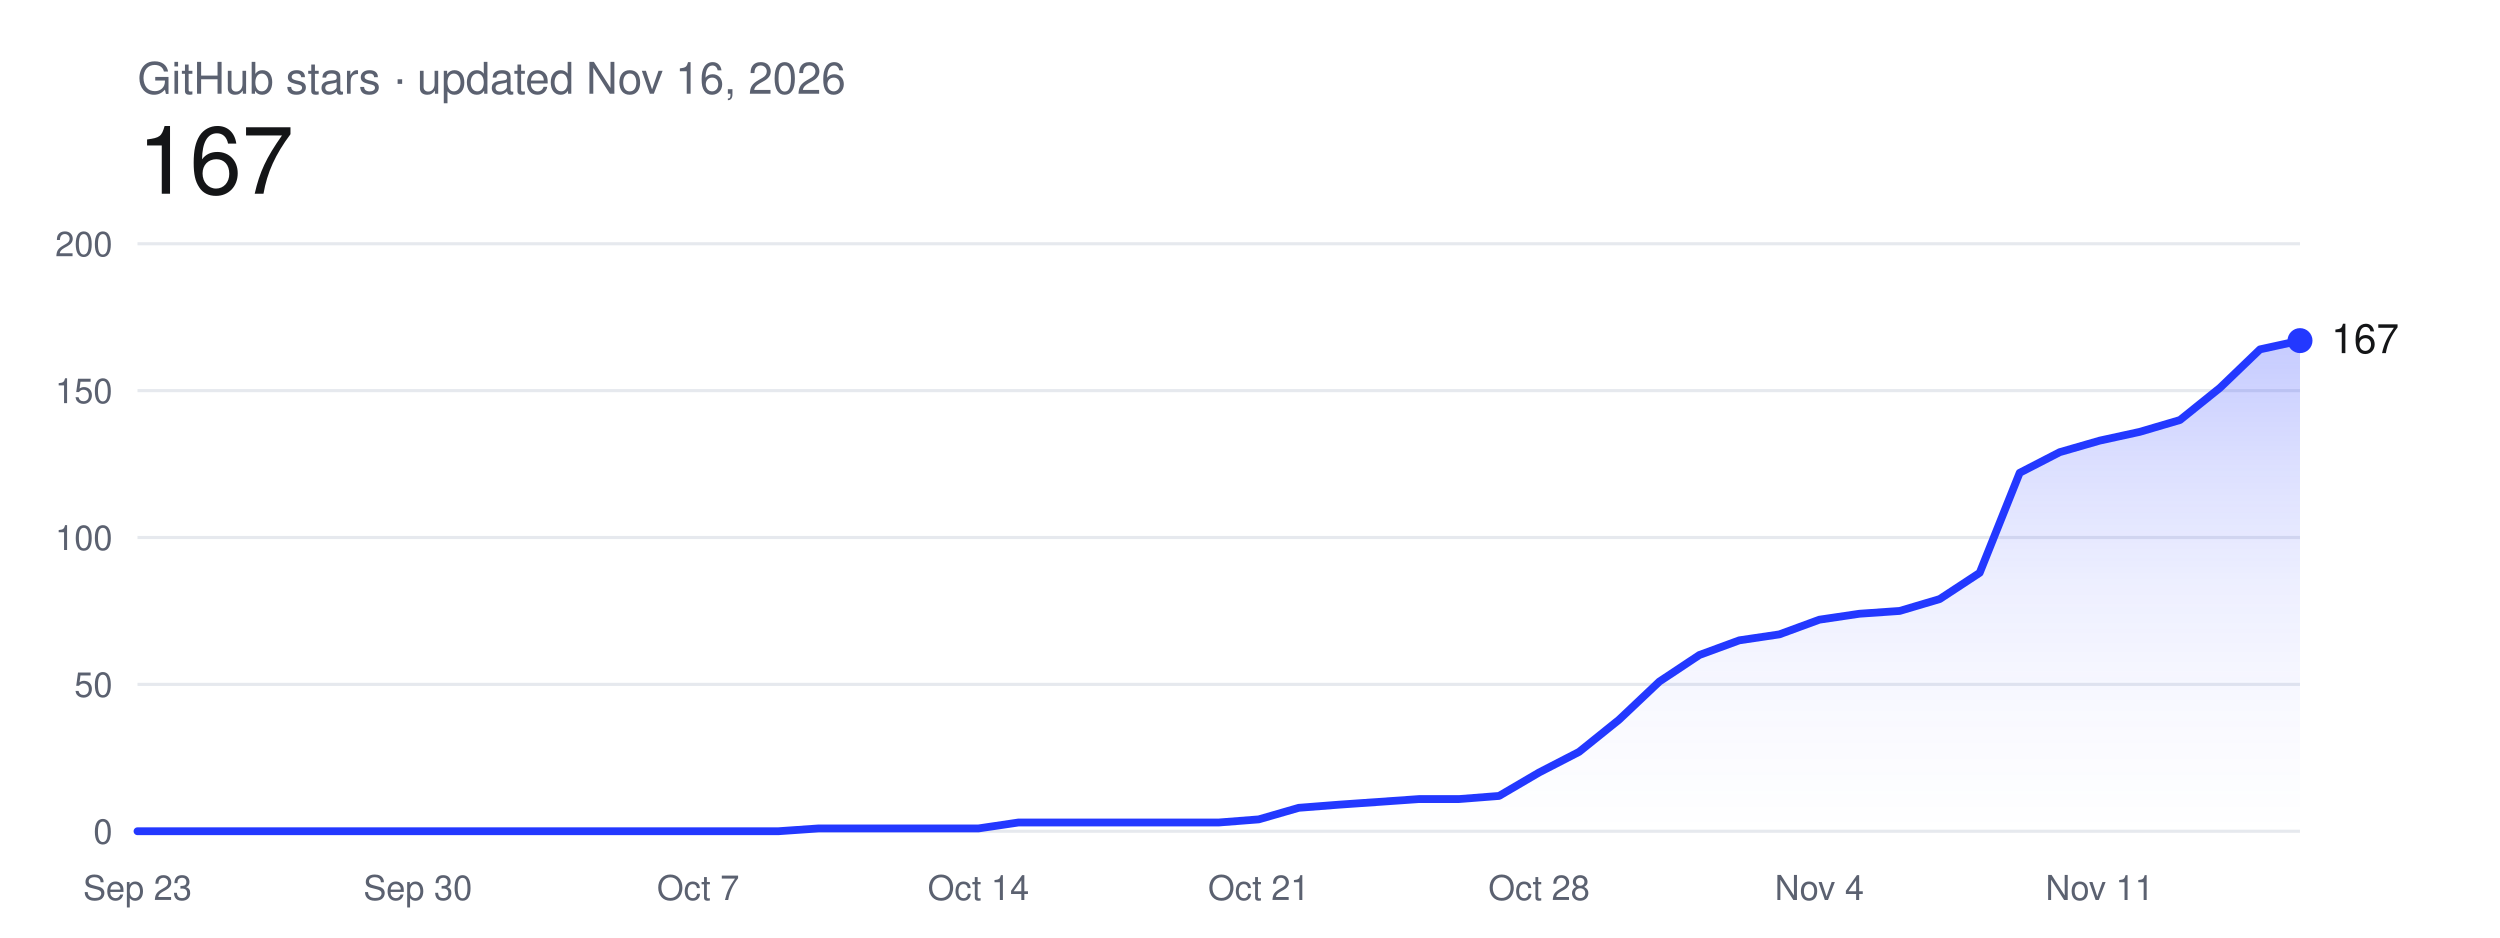
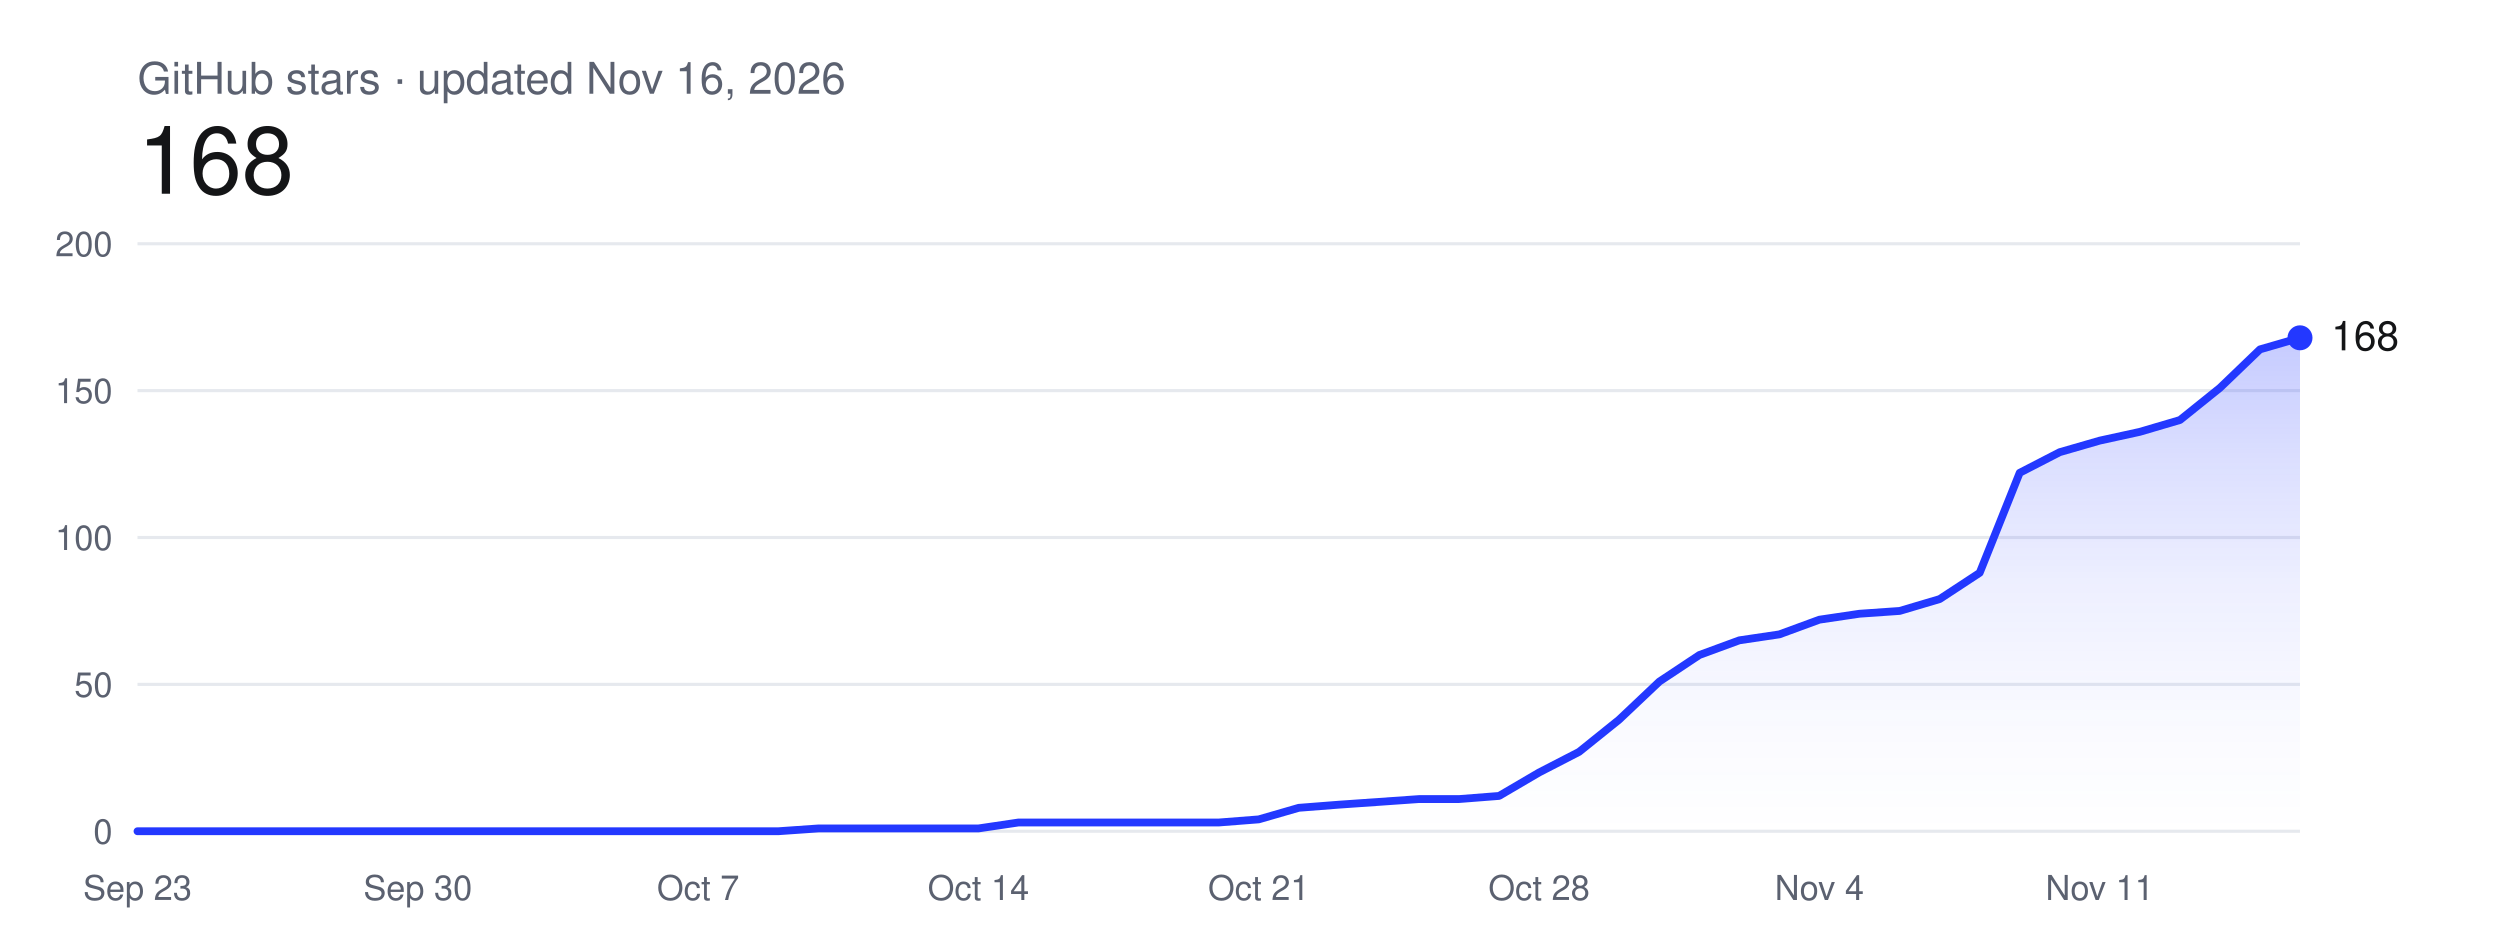
<svg xmlns="http://www.w3.org/2000/svg" width="800" height="300" viewBox="0 0 800 300" font-family="-apple-system, BlinkMacSystemFont, 'Segoe UI', Helvetica, Arial, sans-serif">
  <defs>
    <linearGradient id="a" x1="0" x2="0" y1="0" y2="1">
      <stop offset="0" stop-color="#2338ff" stop-opacity="0.26" />
      <stop offset="0.25" stop-color="#2338ff" stop-opacity="0.16" />
      <stop offset="0.5" stop-color="#2338ff" stop-opacity="0.08" />
      <stop offset="0.75" stop-color="#2338ff" stop-opacity="0.03" />
      <stop offset="1" stop-color="#2338ff" stop-opacity="0" />
    </linearGradient>
  </defs>
  <text x="44" y="30" font-size="14" fill="#5b6170">GitHub stars · updated Nov 16, 2026</text>
-   <text x="44" y="62" font-size="30" font-weight="300" fill="#141517">167</text>
+   <text x="44" y="62" font-size="30" font-weight="300" fill="#141517">168</text>
  <line x1="44" x2="736" y1="266.0" y2="266.0" stroke="#e6e9ee" stroke-width="1" />
  <text x="36" y="270.0" font-size="11" fill="#5b6170" text-anchor="end">0</text>
  <line x1="44" x2="736" y1="219.0" y2="219.0" stroke="#e6e9ee" stroke-width="1" />
  <text x="36" y="223.0" font-size="11" fill="#5b6170" text-anchor="end">50</text>
  <line x1="44" x2="736" y1="172.0" y2="172.0" stroke="#e6e9ee" stroke-width="1" />
  <text x="36" y="176.0" font-size="11" fill="#5b6170" text-anchor="end">100</text>
  <line x1="44" x2="736" y1="125.0" y2="125.0" stroke="#e6e9ee" stroke-width="1" />
  <text x="36" y="129.0" font-size="11" fill="#5b6170" text-anchor="end">150</text>
  <line x1="44" x2="736" y1="78.0" y2="78.0" stroke="#e6e9ee" stroke-width="1" />
  <text x="36" y="82.0" font-size="11" fill="#5b6170" text-anchor="end">200</text>
  <text x="44.0" y="288" font-size="11" fill="#5b6170" text-anchor="middle">Sep 23</text>
  <text x="133.7" y="288" font-size="11" fill="#5b6170" text-anchor="middle">Sep 30</text>
  <text x="223.4" y="288" font-size="11" fill="#5b6170" text-anchor="middle">Oct 7</text>
  <text x="313.1" y="288" font-size="11" fill="#5b6170" text-anchor="middle">Oct 14</text>
  <text x="402.8" y="288" font-size="11" fill="#5b6170" text-anchor="middle">Oct 21</text>
  <text x="492.5" y="288" font-size="11" fill="#5b6170" text-anchor="middle">Oct 28</text>
  <text x="582.2" y="288" font-size="11" fill="#5b6170" text-anchor="middle">Nov 4</text>
  <text x="671.9" y="288" font-size="11" fill="#5b6170" text-anchor="middle">Nov 11</text>
-   <polygon points="44,266.0 44.0,266.0 56.8,266.0 69.6,266.0 82.4,266.0 95.3,266.0 108.1,266.0 120.9,266.0 133.7,266.0 146.5,266.0 159.3,266.0 172.1,266.0 185.0,266.0 197.8,266.0 210.6,266.0 223.4,266.0 236.2,266.0 249.0,266.0 261.9,265.1 274.7,265.1 287.5,265.1 300.3,265.1 313.1,265.1 325.9,263.2 338.7,263.2 351.6,263.2 364.4,263.2 377.2,263.2 390.0,263.2 402.8,262.2 415.6,258.5 428.4,257.5 441.3,256.6 454.1,255.7 466.9,255.7 479.7,254.7 492.5,247.2 505.3,240.6 518.1,230.3 531.0,218.1 543.8,209.6 556.6,204.9 569.4,203.0 582.2,198.3 595.0,196.4 607.9,195.5 620.7,191.7 633.5,183.3 646.3,151.3 659.1,144.7 671.9,141.0 684.7,138.2 697.6,134.4 710.4,124.1 723.2,111.8 736.0,109.0 736.0,266.0" fill="url(#a)" />
-   <polyline points="44.0,266.0 56.8,266.0 69.6,266.0 82.4,266.0 95.3,266.0 108.1,266.0 120.9,266.0 133.7,266.0 146.5,266.0 159.3,266.0 172.1,266.0 185.0,266.0 197.8,266.0 210.6,266.0 223.4,266.0 236.2,266.0 249.0,266.0 261.9,265.1 274.7,265.1 287.5,265.1 300.3,265.1 313.1,265.1 325.9,263.2 338.7,263.2 351.6,263.2 364.4,263.2 377.2,263.2 390.0,263.2 402.8,262.2 415.6,258.5 428.4,257.5 441.3,256.6 454.1,255.7 466.9,255.7 479.7,254.7 492.5,247.2 505.3,240.6 518.1,230.3 531.0,218.1 543.8,209.6 556.6,204.9 569.4,203.0 582.2,198.3 595.0,196.4 607.9,195.5 620.7,191.7 633.5,183.3 646.3,151.3 659.1,144.7 671.9,141.0 684.7,138.2 697.6,134.4 710.4,124.1 723.2,111.8 736.0,109.0" fill="none" stroke="#2338ff" stroke-width="2.5" stroke-linejoin="round" stroke-linecap="round" />
-   <circle cx="736.0" cy="109.0" r="4" fill="#2338ff" />
-   <text x="746.0" y="113.0" font-size="13" fill="#141517">167</text>
+   <polygon points="44,266.0 44.0,266.0 56.8,266.0 69.6,266.0 82.4,266.0 95.3,266.0 108.1,266.0 120.9,266.0 133.7,266.0 146.5,266.0 159.3,266.0 172.1,266.0 185.0,266.0 197.8,266.0 210.6,266.0 223.4,266.0 236.2,266.0 249.0,266.0 261.9,265.1 274.7,265.1 287.5,265.1 300.3,265.1 313.1,265.1 325.9,263.2 338.7,263.2 351.6,263.2 364.4,263.2 377.2,263.2 390.0,263.2 402.8,262.2 415.6,258.5 428.4,257.5 441.3,256.6 454.1,255.7 466.9,255.7 479.7,254.7 492.5,247.2 505.3,240.6 518.1,230.3 531.0,218.1 543.8,209.6 556.6,204.9 569.4,203.0 582.2,198.3 595.0,196.4 607.9,195.5 620.7,191.7 633.5,183.3 646.3,151.3 659.1,144.7 671.9,141.0 684.7,138.2 697.6,134.4 710.4,124.1 723.2,111.8 736.0,108.1 736.0,266.0" fill="url(#a)" />
+   <polyline points="44.0,266.0 56.8,266.0 69.6,266.0 82.4,266.0 95.3,266.0 108.1,266.0 120.9,266.0 133.7,266.0 146.5,266.0 159.3,266.0 172.1,266.0 185.0,266.0 197.8,266.0 210.6,266.0 223.4,266.0 236.2,266.0 249.0,266.0 261.9,265.1 274.7,265.1 287.5,265.1 300.3,265.1 313.1,265.1 325.9,263.2 338.7,263.2 351.6,263.2 364.4,263.2 377.2,263.2 390.0,263.2 402.8,262.2 415.6,258.5 428.4,257.5 441.3,256.6 454.1,255.7 466.9,255.7 479.7,254.7 492.5,247.2 505.3,240.6 518.1,230.3 531.0,218.1 543.8,209.6 556.6,204.9 569.4,203.0 582.2,198.3 595.0,196.4 607.9,195.5 620.7,191.7 633.5,183.3 646.3,151.3 659.1,144.7 671.9,141.0 684.7,138.2 697.6,134.4 710.4,124.1 723.2,111.8 736.0,108.1" fill="none" stroke="#2338ff" stroke-width="2.5" stroke-linejoin="round" stroke-linecap="round" />
+   <circle cx="736.0" cy="108.1" r="4" fill="#2338ff" />
+   <text x="746.0" y="112.1" font-size="13" fill="#141517">168</text>
</svg>
